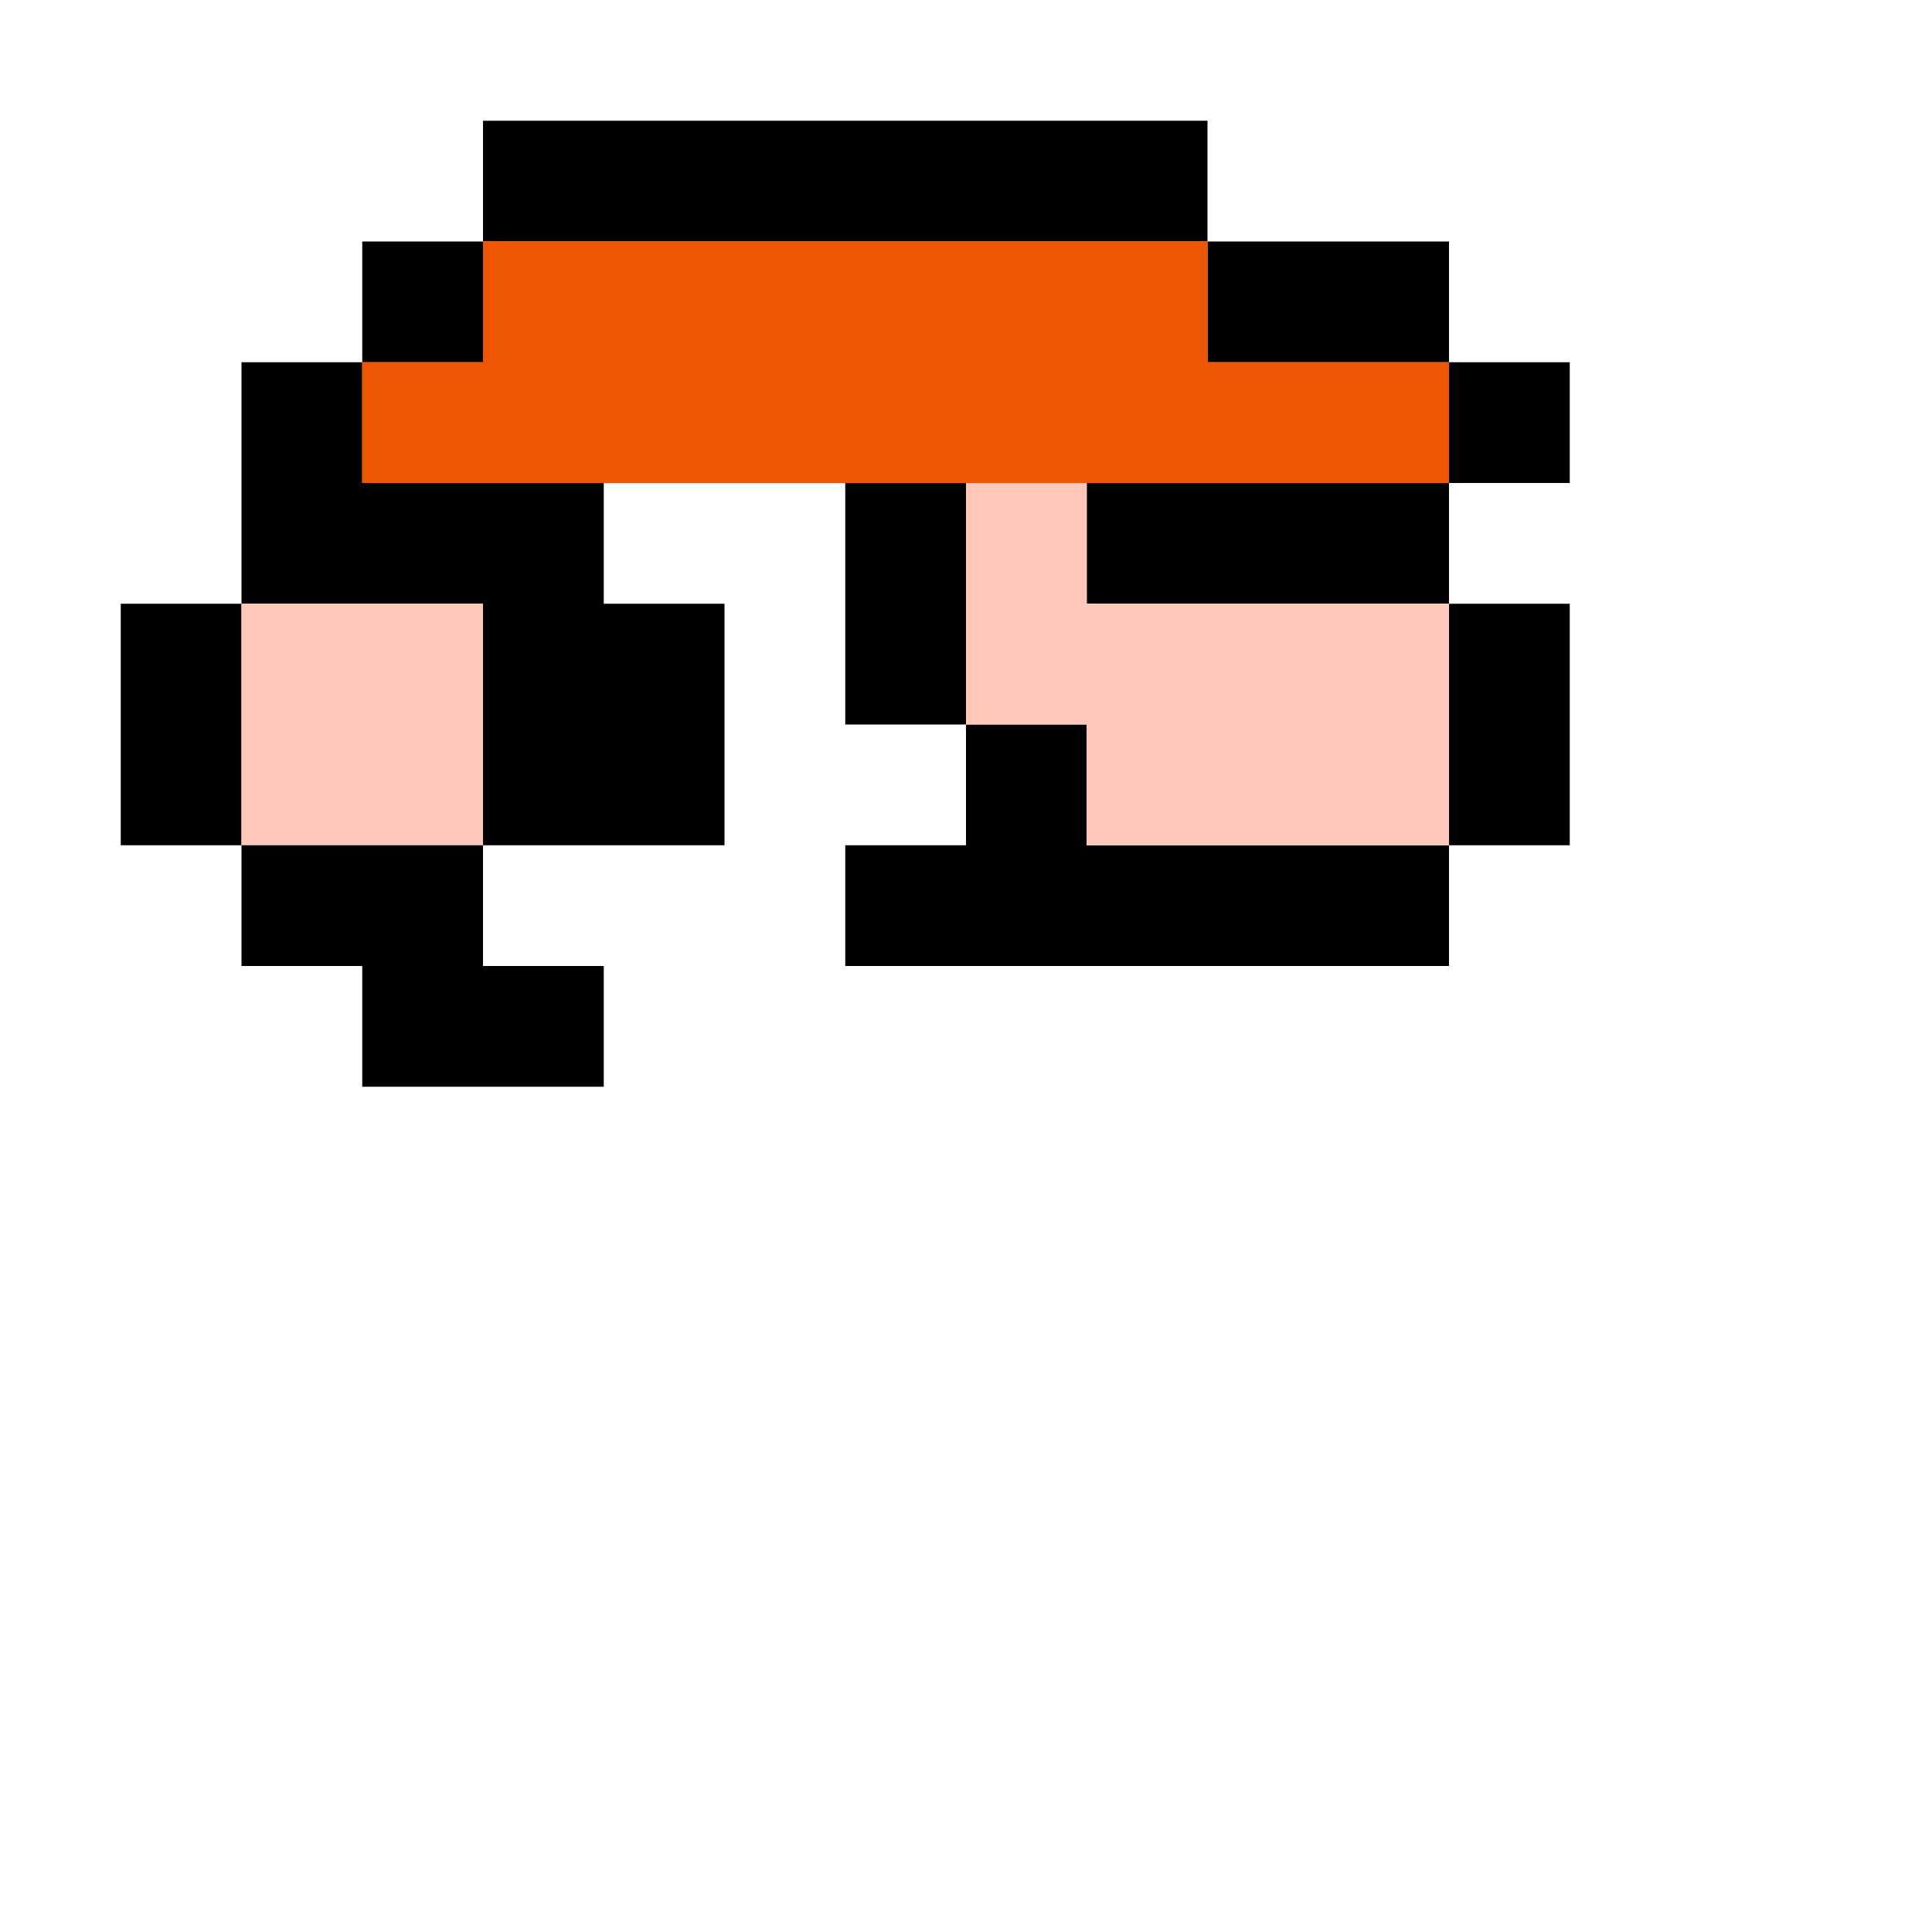
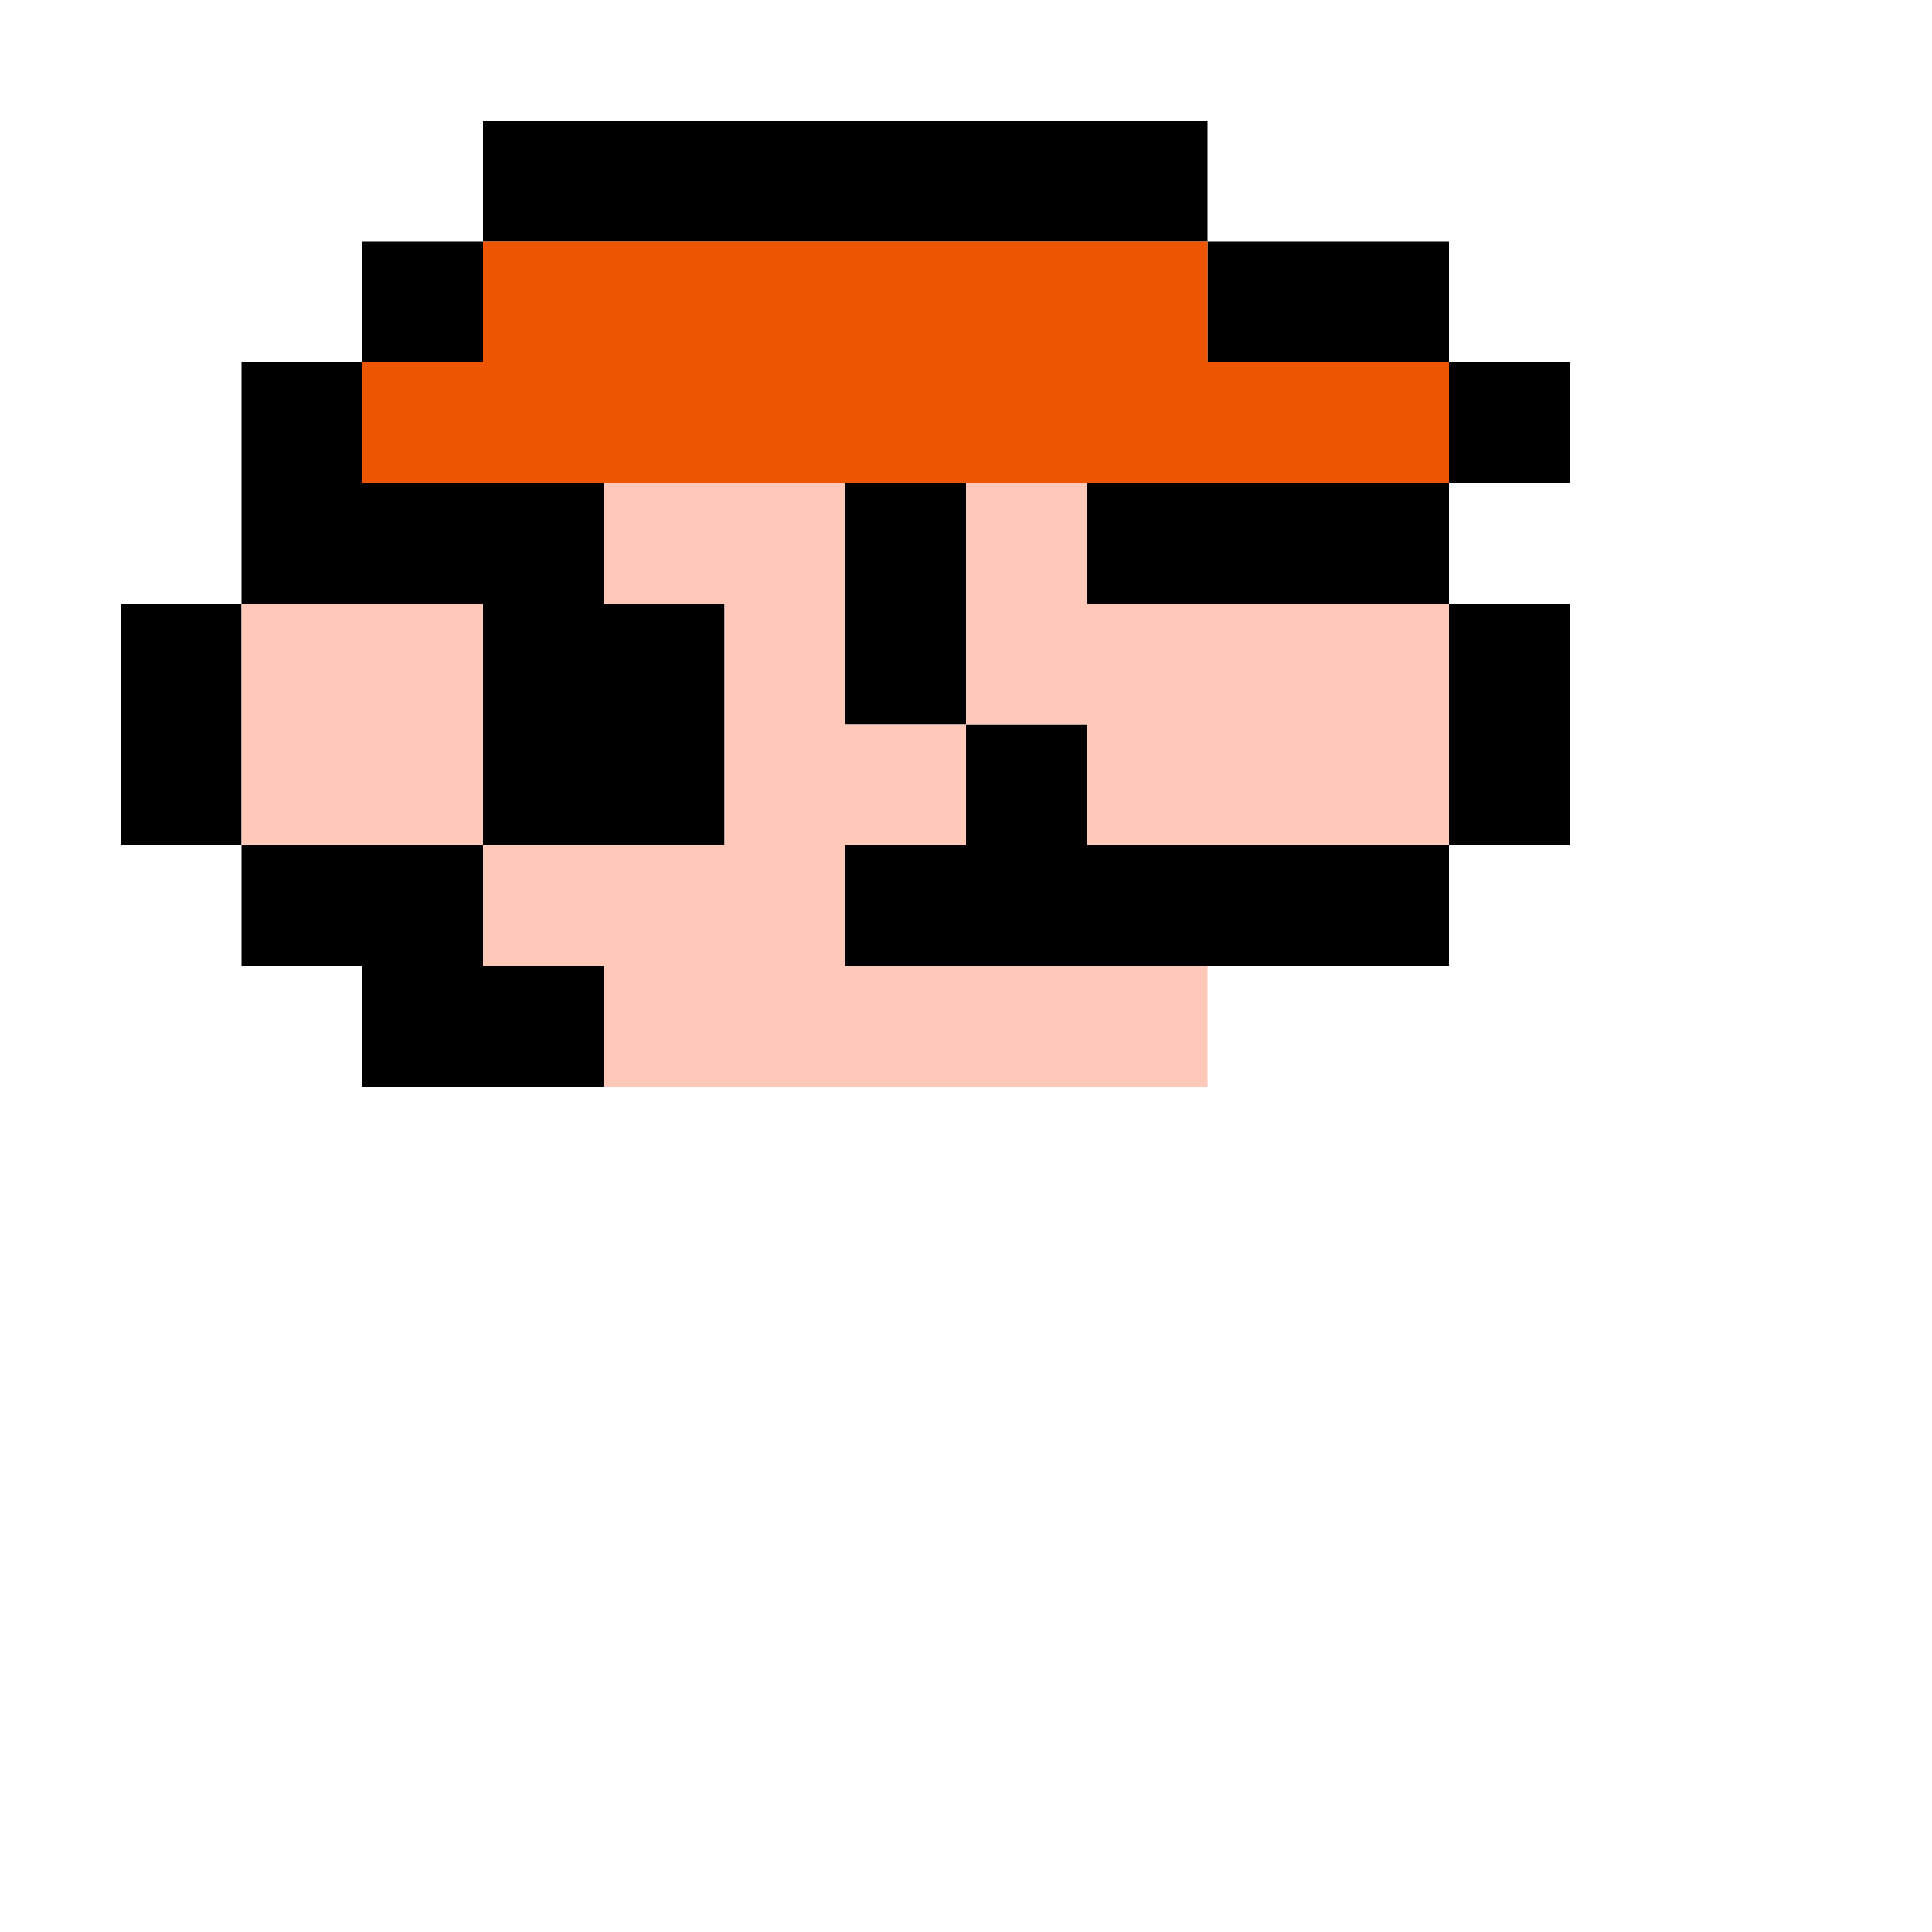
<svg xmlns="http://www.w3.org/2000/svg" width="160px" height="160px" version="1.1">
  <polygon points="20,40 20,30 30,30 30,20 40,20 40,10 100,10 100,20 120,20 120,30 130,30 130,40 120,40 120,30 100,30 100,20 40,20 40,30 30,30 30,40 20,40" fill="#000" />
  <polygon points="30,40 30,30 40,30 40,20 100,20 100,30 120,30 120,40 30,40" fill="#E50" />
  <polygon points="70,40 70,60 80,60 80,40 70,40" fill="#000" />
  <polygon points="40,70 60,70 60,50 50,50 50,40 20,40 20,50 10,50 10,70 20,70 20,50 40,50 40,70" fill="#000" />
  <polygon points="20,70 40,70 40,50 20,50 20,70" fill="#FFC8B8" />
  <polygon points="20,70 40,70 40,80 50,80 50,90 30,90 30,80 20,80 20,70" fill="#000" />
  <polygon points="90,40 120,40 120,50 130,50 130,70 120,70 120,80 70,80 70,70 80,70 80,60 90,60 90,70 120,70 120,50 90,50 90,40" fill="#000" />
  <polygon points="80,40 90,40 90,50 120,50 120,70 90,70 90,60 80,60 80,40" fill="#FFC8B8" />
+   <polygon points="50,40 70,40 70,60 80,60 80,70 70,70 70,80 100,80 100,90 50,90 50,80 40,80 40,70 60,70 60,50 50,50 50,40" fill="#FFC8B8" />
</svg>
